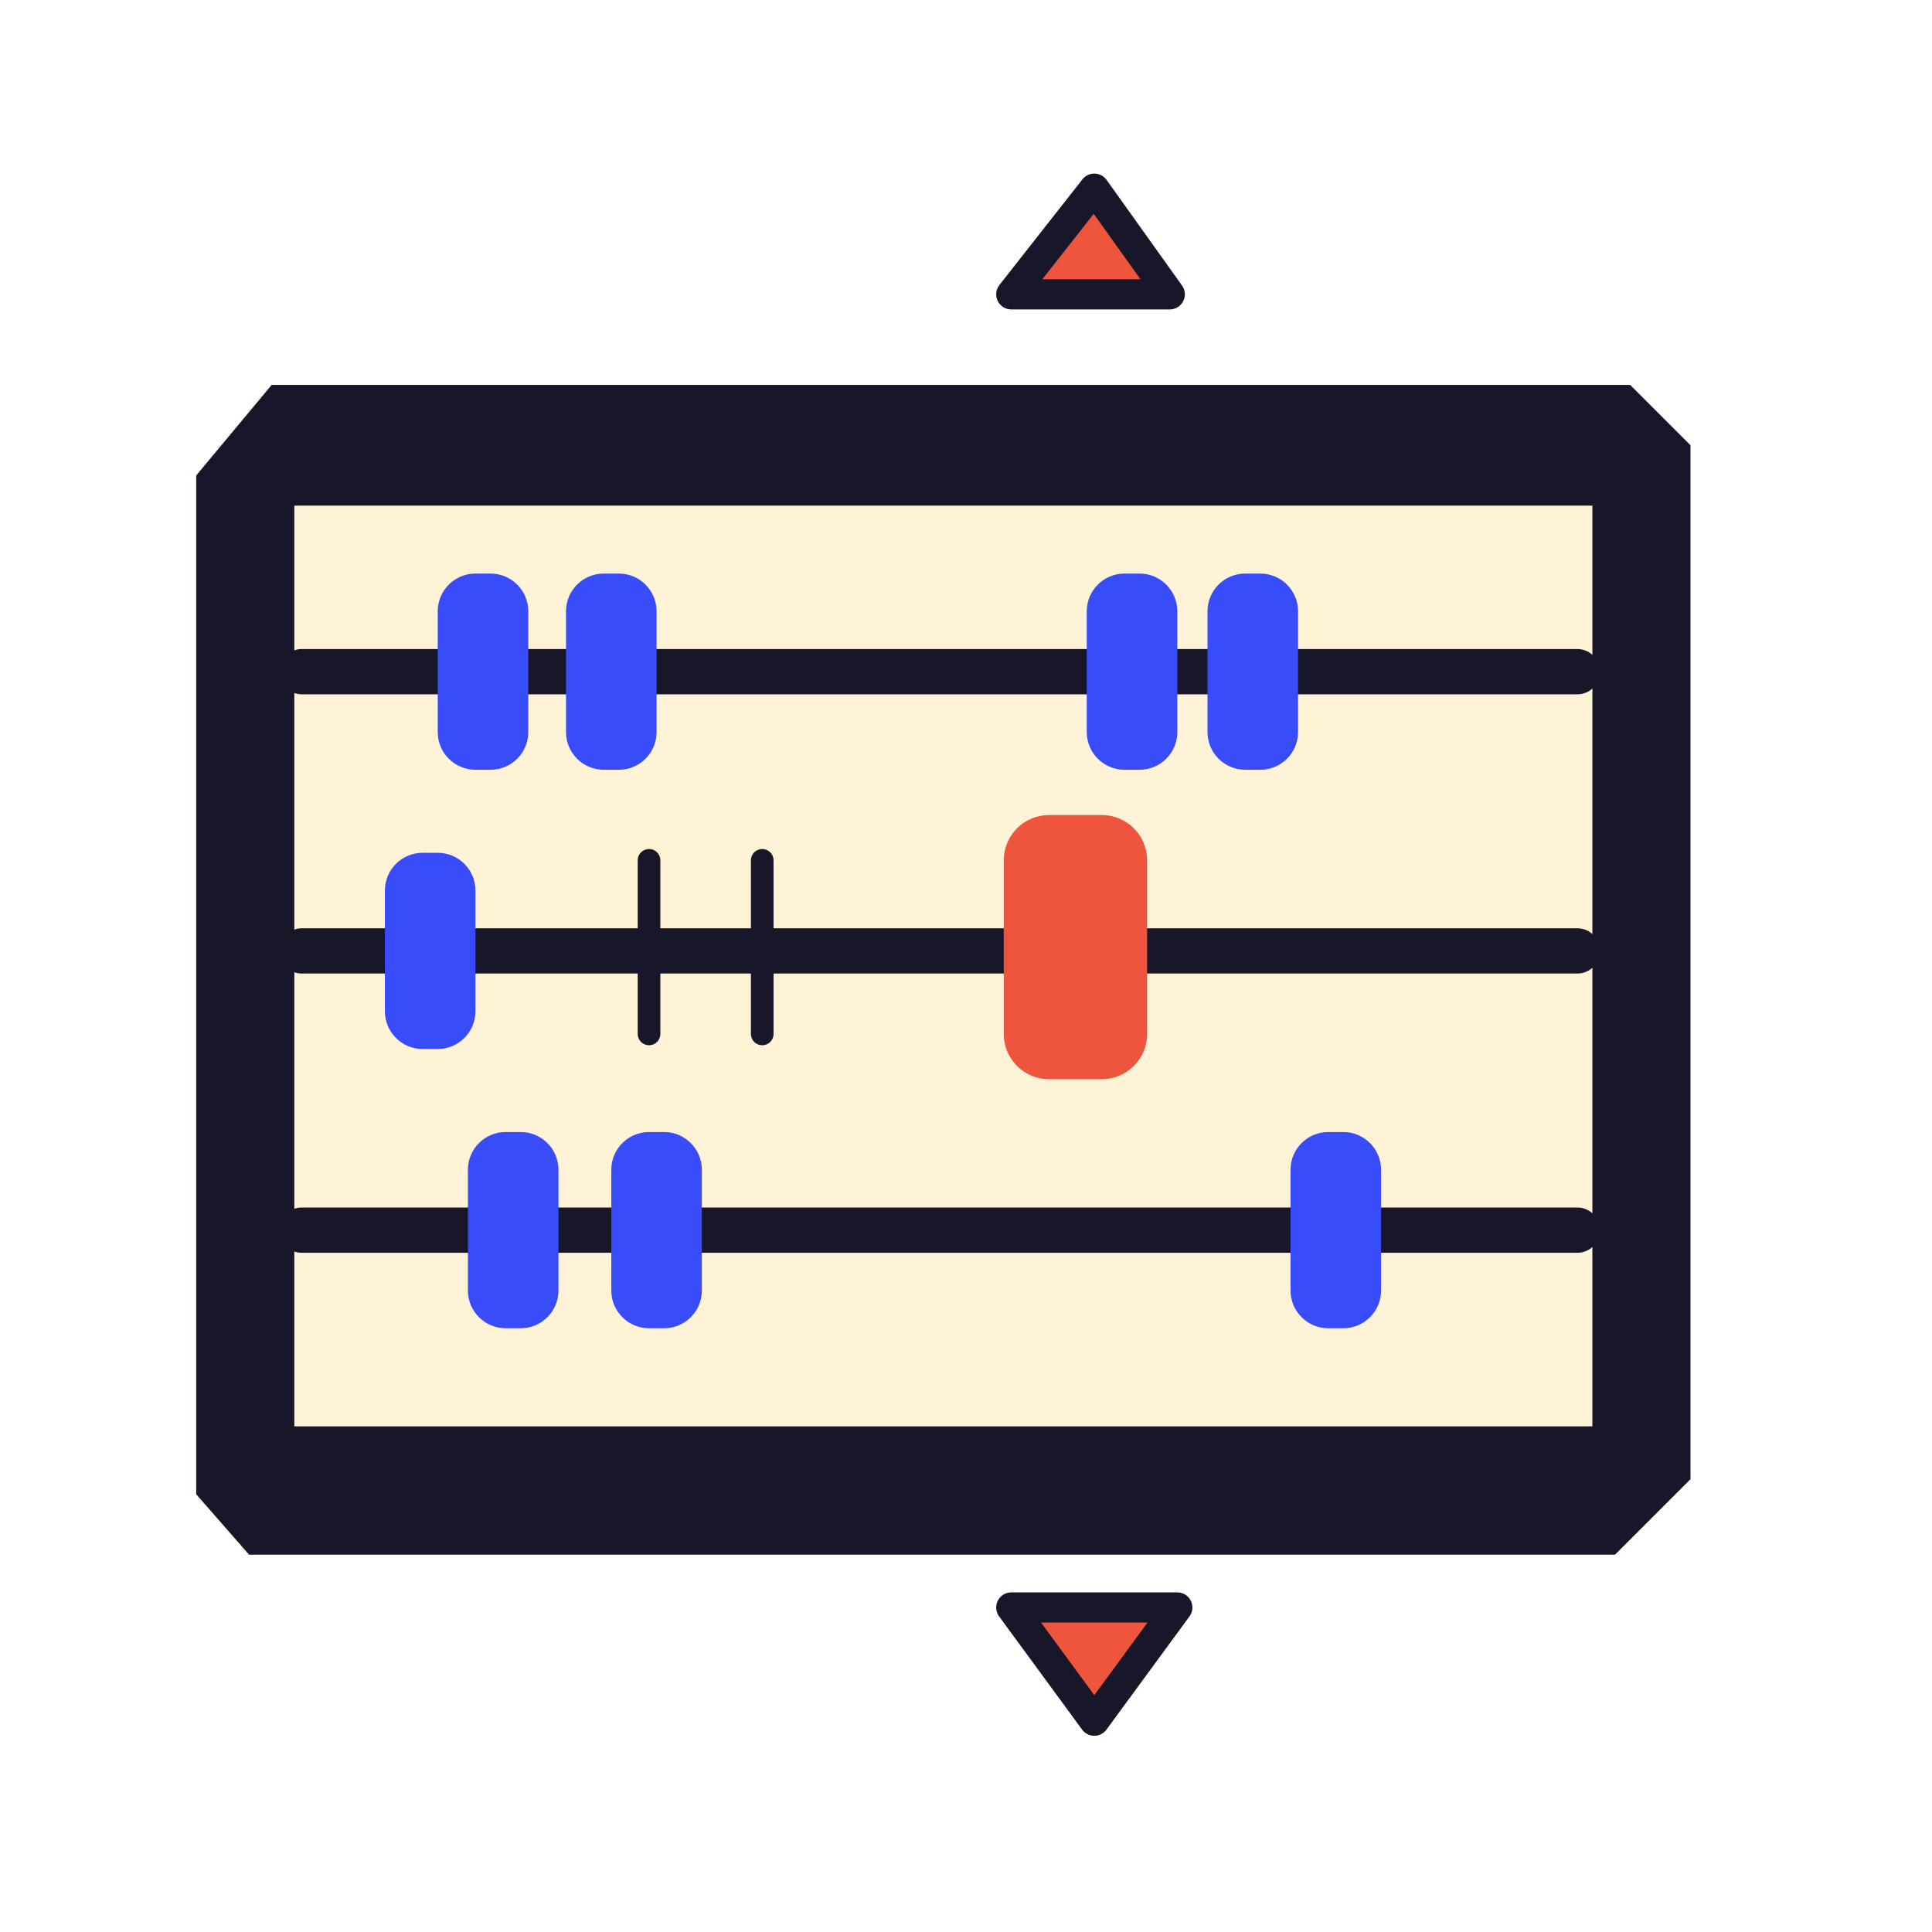
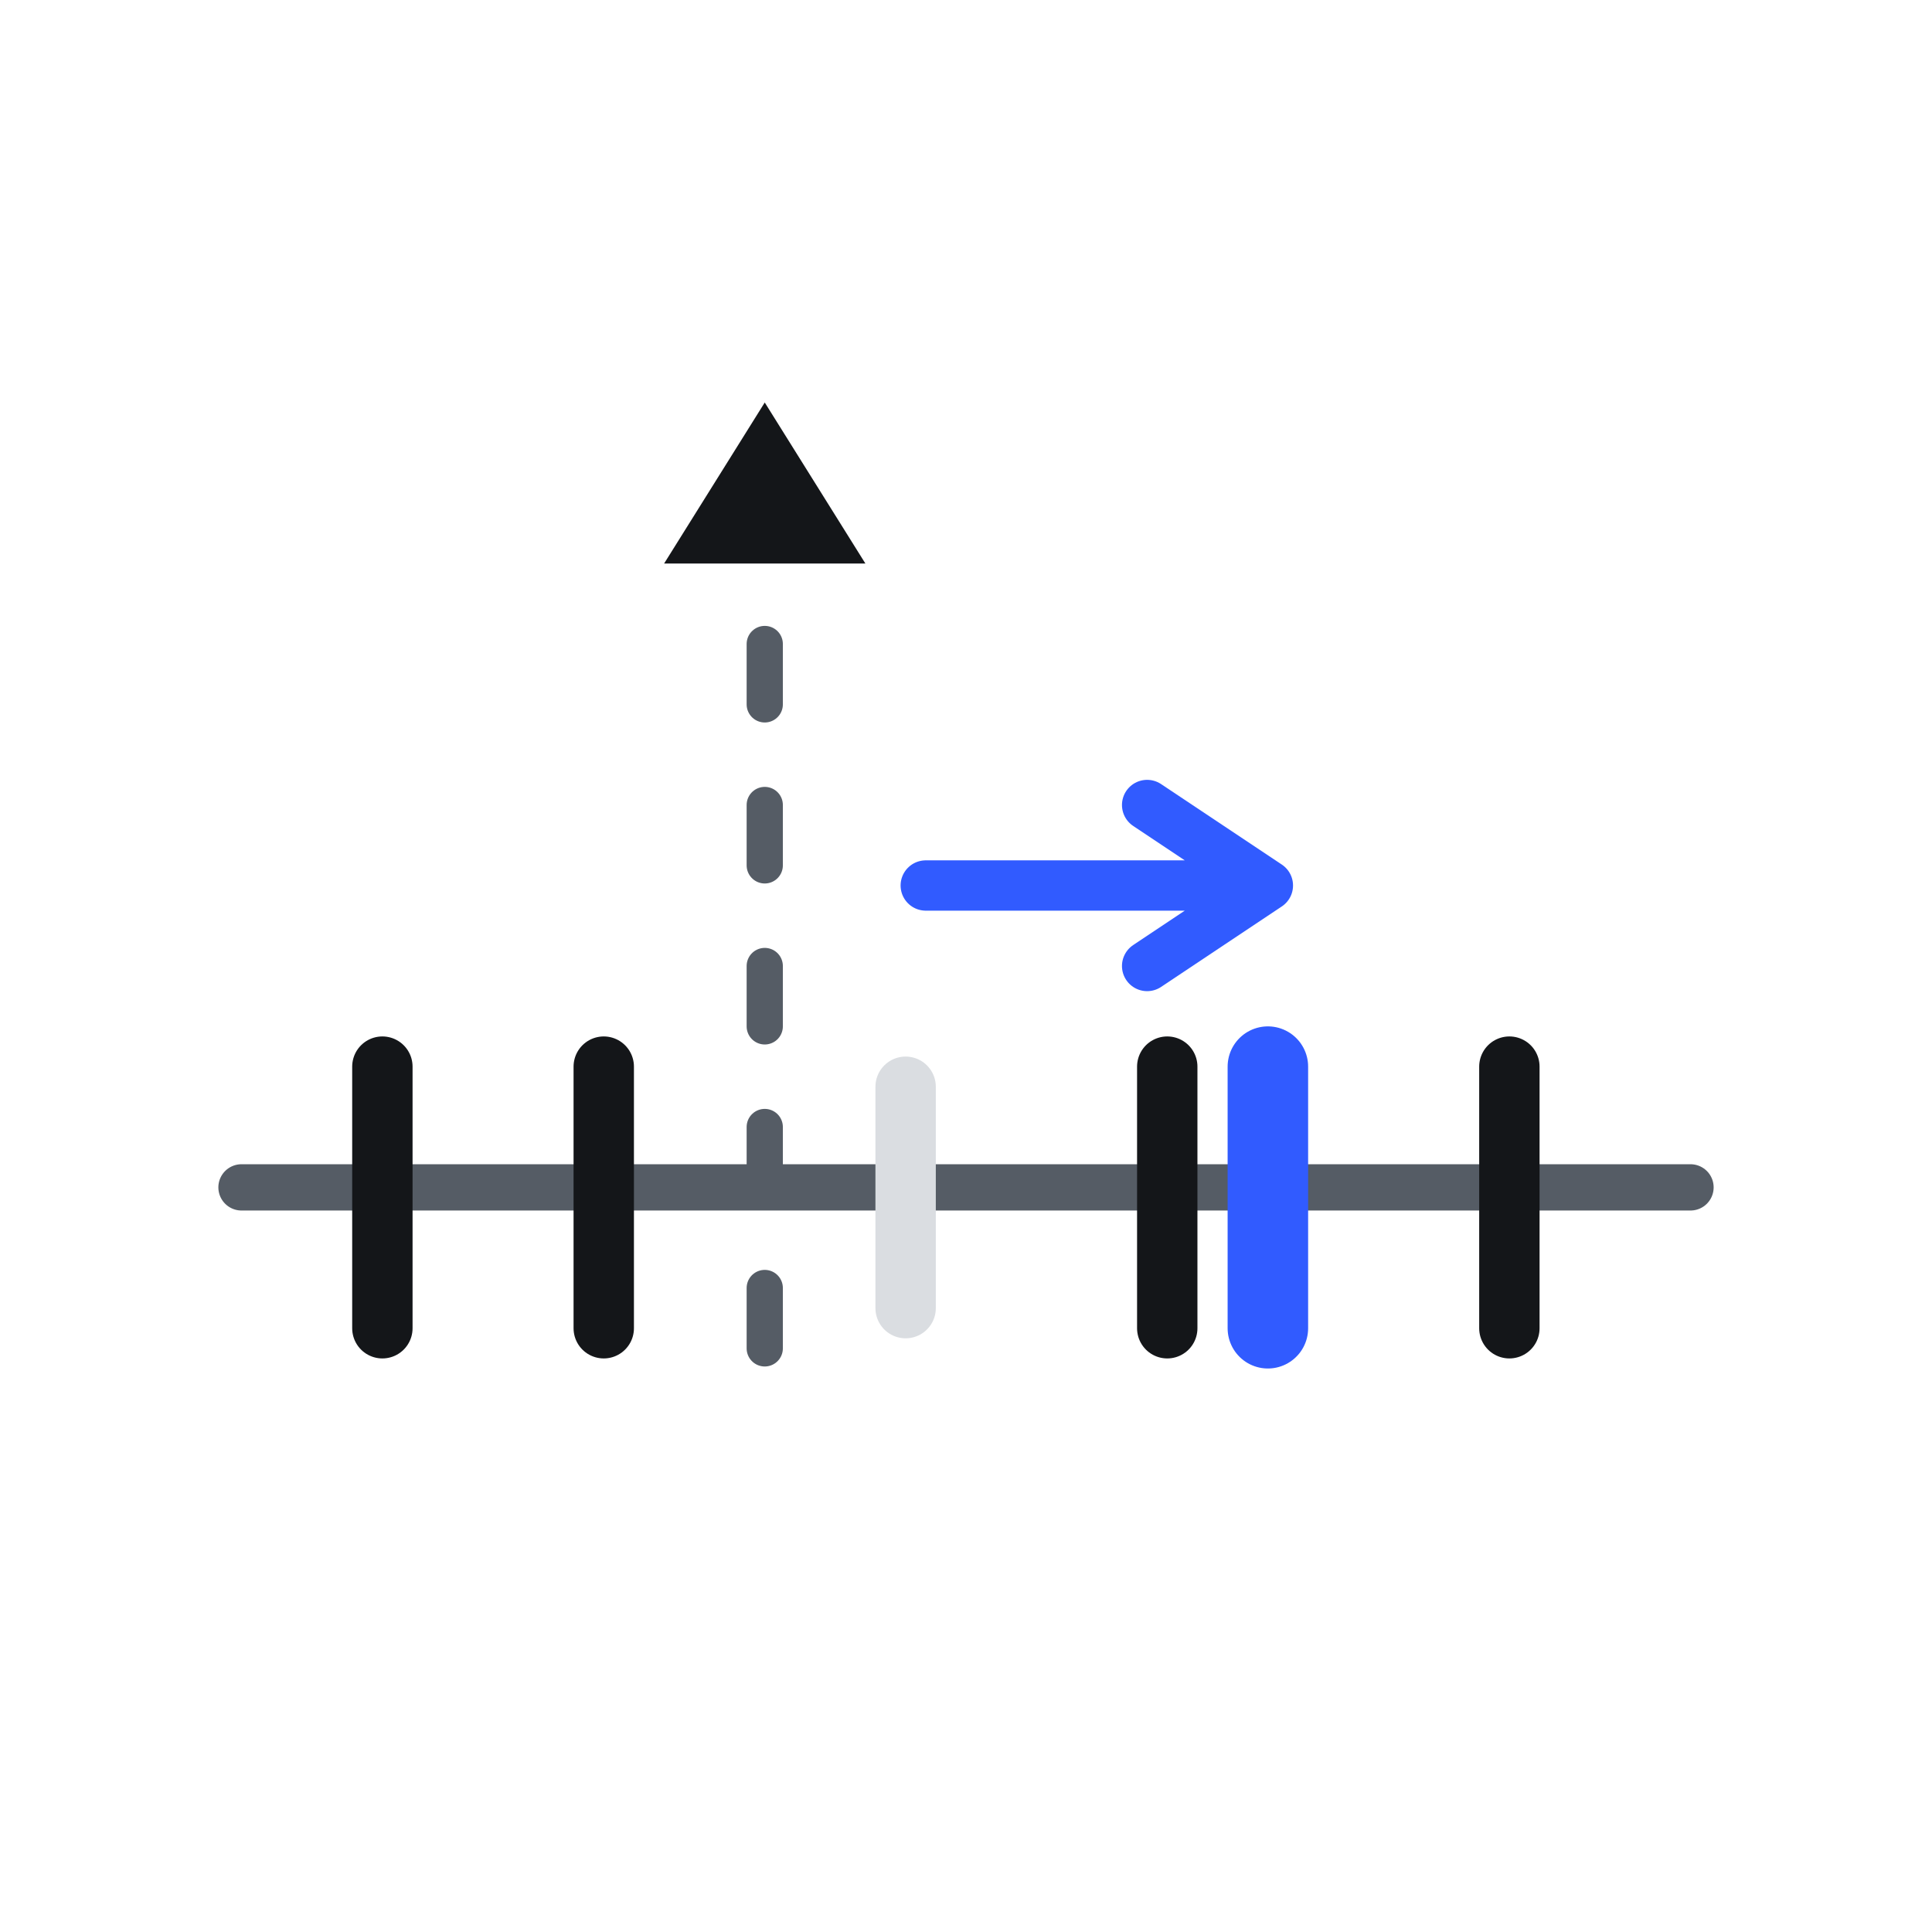
- <svg xmlns="http://www.w3.org/2000/svg" viewBox="0 0 256 256">
-   <path d="M36 51 216 51 224 59 224 196 214 206 33 206 26 198 26 63Z" fill="#171729" />
-   <path d="M39 67 211 67 211 189 39 189Z" fill="#fff3d7" />
-   <path d="M40 89 H209" fill="none" stroke="#171729" stroke-width="6" stroke-linejoin="round" stroke-linecap="round" />
-   <path d="M40 126 H209" fill="none" stroke="#171729" stroke-width="6" stroke-linejoin="round" stroke-linecap="round" />
-   <path d="M40 163 H209" fill="none" stroke="#171729" stroke-width="6" stroke-linejoin="round" stroke-linecap="round" />
-   <rect x="58" y="76" width="12" height="26" rx="5" fill="#384cfa" />
-   <rect x="75" y="76" width="12" height="26" rx="5" fill="#384cfa" />
-   <rect x="144" y="76" width="12" height="26" rx="5" fill="#384cfa" />
-   <rect x="160" y="76" width="12" height="26" rx="5" fill="#384cfa" />
-   <rect x="51" y="113" width="12" height="26" rx="5" fill="#384cfa" />
-   <rect x="62" y="150" width="12" height="26" rx="5" fill="#384cfa" />
-   <rect x="81" y="150" width="12" height="26" rx="5" fill="#384cfa" />
-   <rect x="171" y="150" width="12" height="26" rx="5" fill="#384cfa" />
-   <path d="M86 114 V137 M101 114 V137" fill="none" stroke="#171729" stroke-width="3" stroke-linejoin="round" stroke-linecap="round" />
-   <rect x="133" y="108" width="19" height="35" rx="6" fill="#ef543c" />
-   <path d="M134 39 145 25 155 39Z" fill="#ef543c" stroke="#171729" stroke-width="4" stroke-linejoin="round" stroke-linecap="round" />
-   <path d="M134 213 145 228 156 213Z" fill="#ef543c" stroke="#171729" stroke-width="4" stroke-linejoin="round" stroke-linecap="round" />
+ <svg xmlns="http://www.w3.org/2000/svg" viewBox="0 0 96 96" role="img">
+   <path d="M12 59H84" fill="none" stroke="#555C65" stroke-width="2.3" stroke-linejoin="round" stroke-linecap="round" />
+   <path d="M19 53v13" fill="none" stroke="#141619" stroke-width="3" stroke-linejoin="round" stroke-linecap="round" />
+   <path d="M30 53v13" fill="none" stroke="#141619" stroke-width="3" stroke-linejoin="round" stroke-linecap="round" />
+   <path d="M58 53v13" fill="none" stroke="#141619" stroke-width="3" stroke-linejoin="round" stroke-linecap="round" />
+   <path d="M75 53v13" fill="none" stroke="#141619" stroke-width="3" stroke-linejoin="round" stroke-linecap="round" />
+   <path d="M45 54v11" fill="none" stroke="#DADDE1" stroke-width="3" stroke-linejoin="round" stroke-linecap="round" />
+   <path d="M46 44h16m-5-4 6 4-6 4" fill="none" stroke="#315BFF" stroke-width="2.5" stroke-linejoin="round" stroke-linecap="round" />
+   <path d="M63 53v13" fill="none" stroke="#315BFF" stroke-width="4" stroke-linejoin="round" stroke-linecap="round" />
+   <path d="M38 20l5 8H33Z" fill="#141619" />
+   <path d="M38 32v35" fill="none" stroke="#555C65" stroke-width="1.8" stroke-linejoin="round" stroke-linecap="round" stroke-dasharray="3 5" />
</svg>
